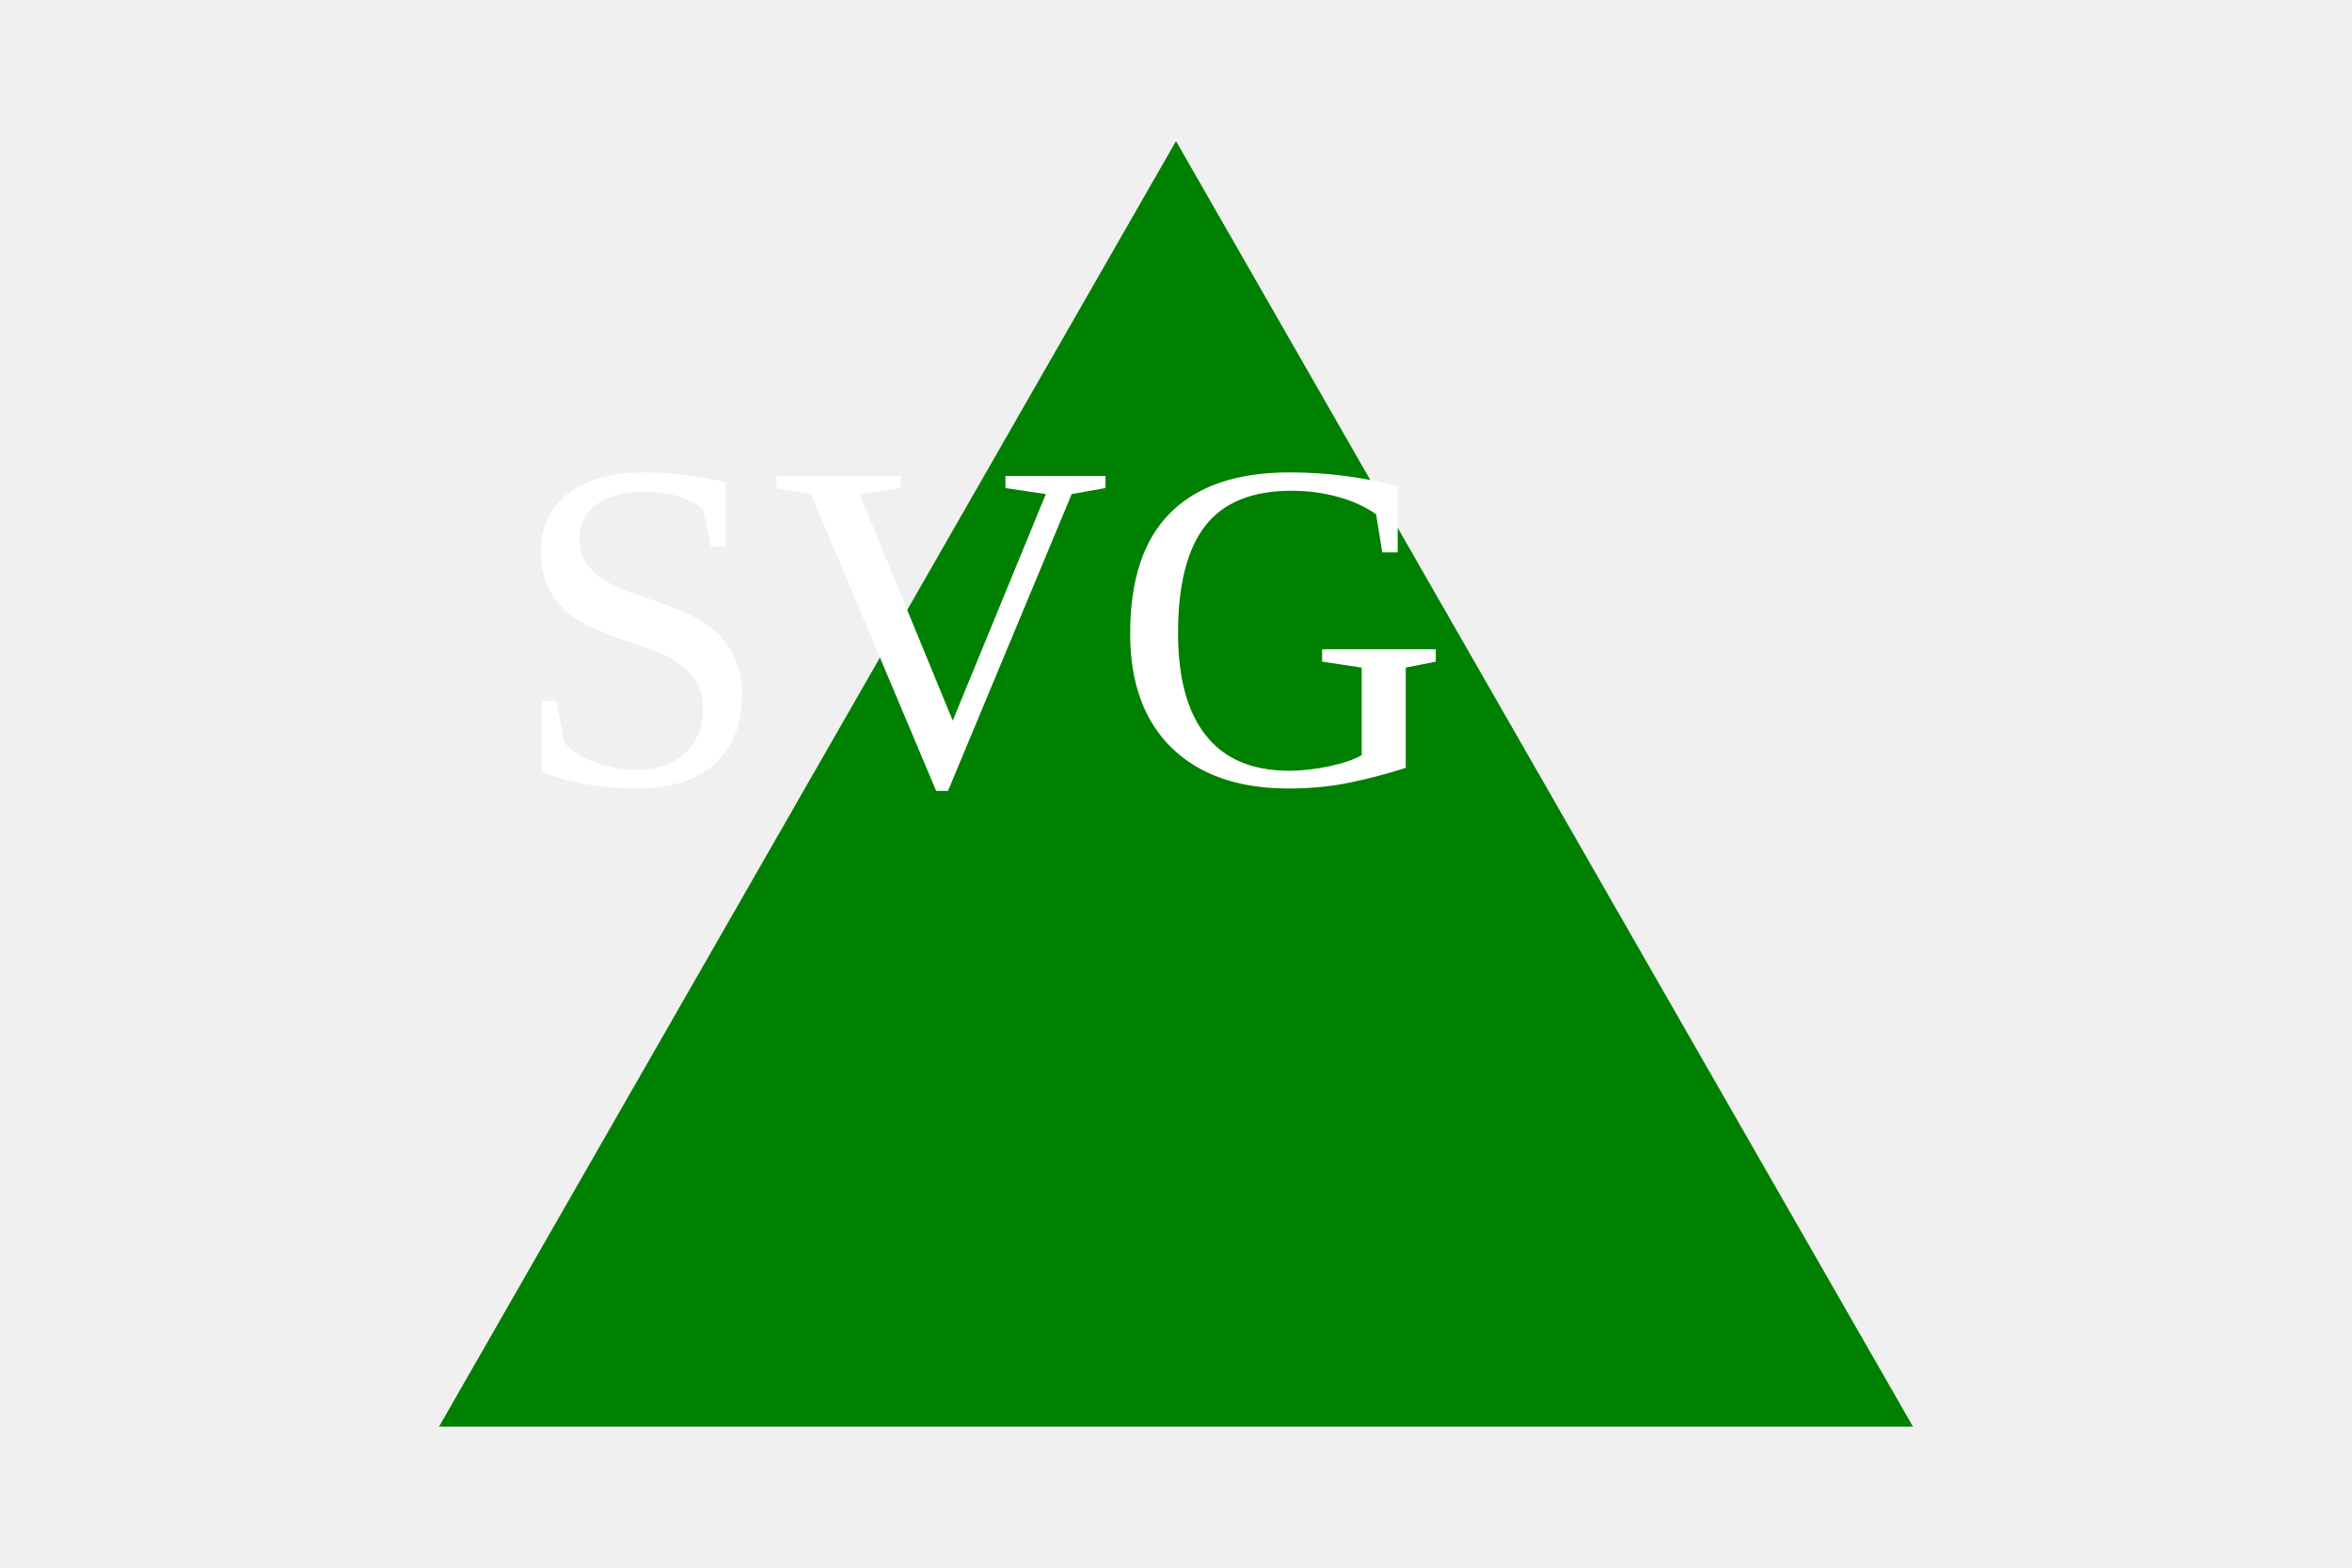
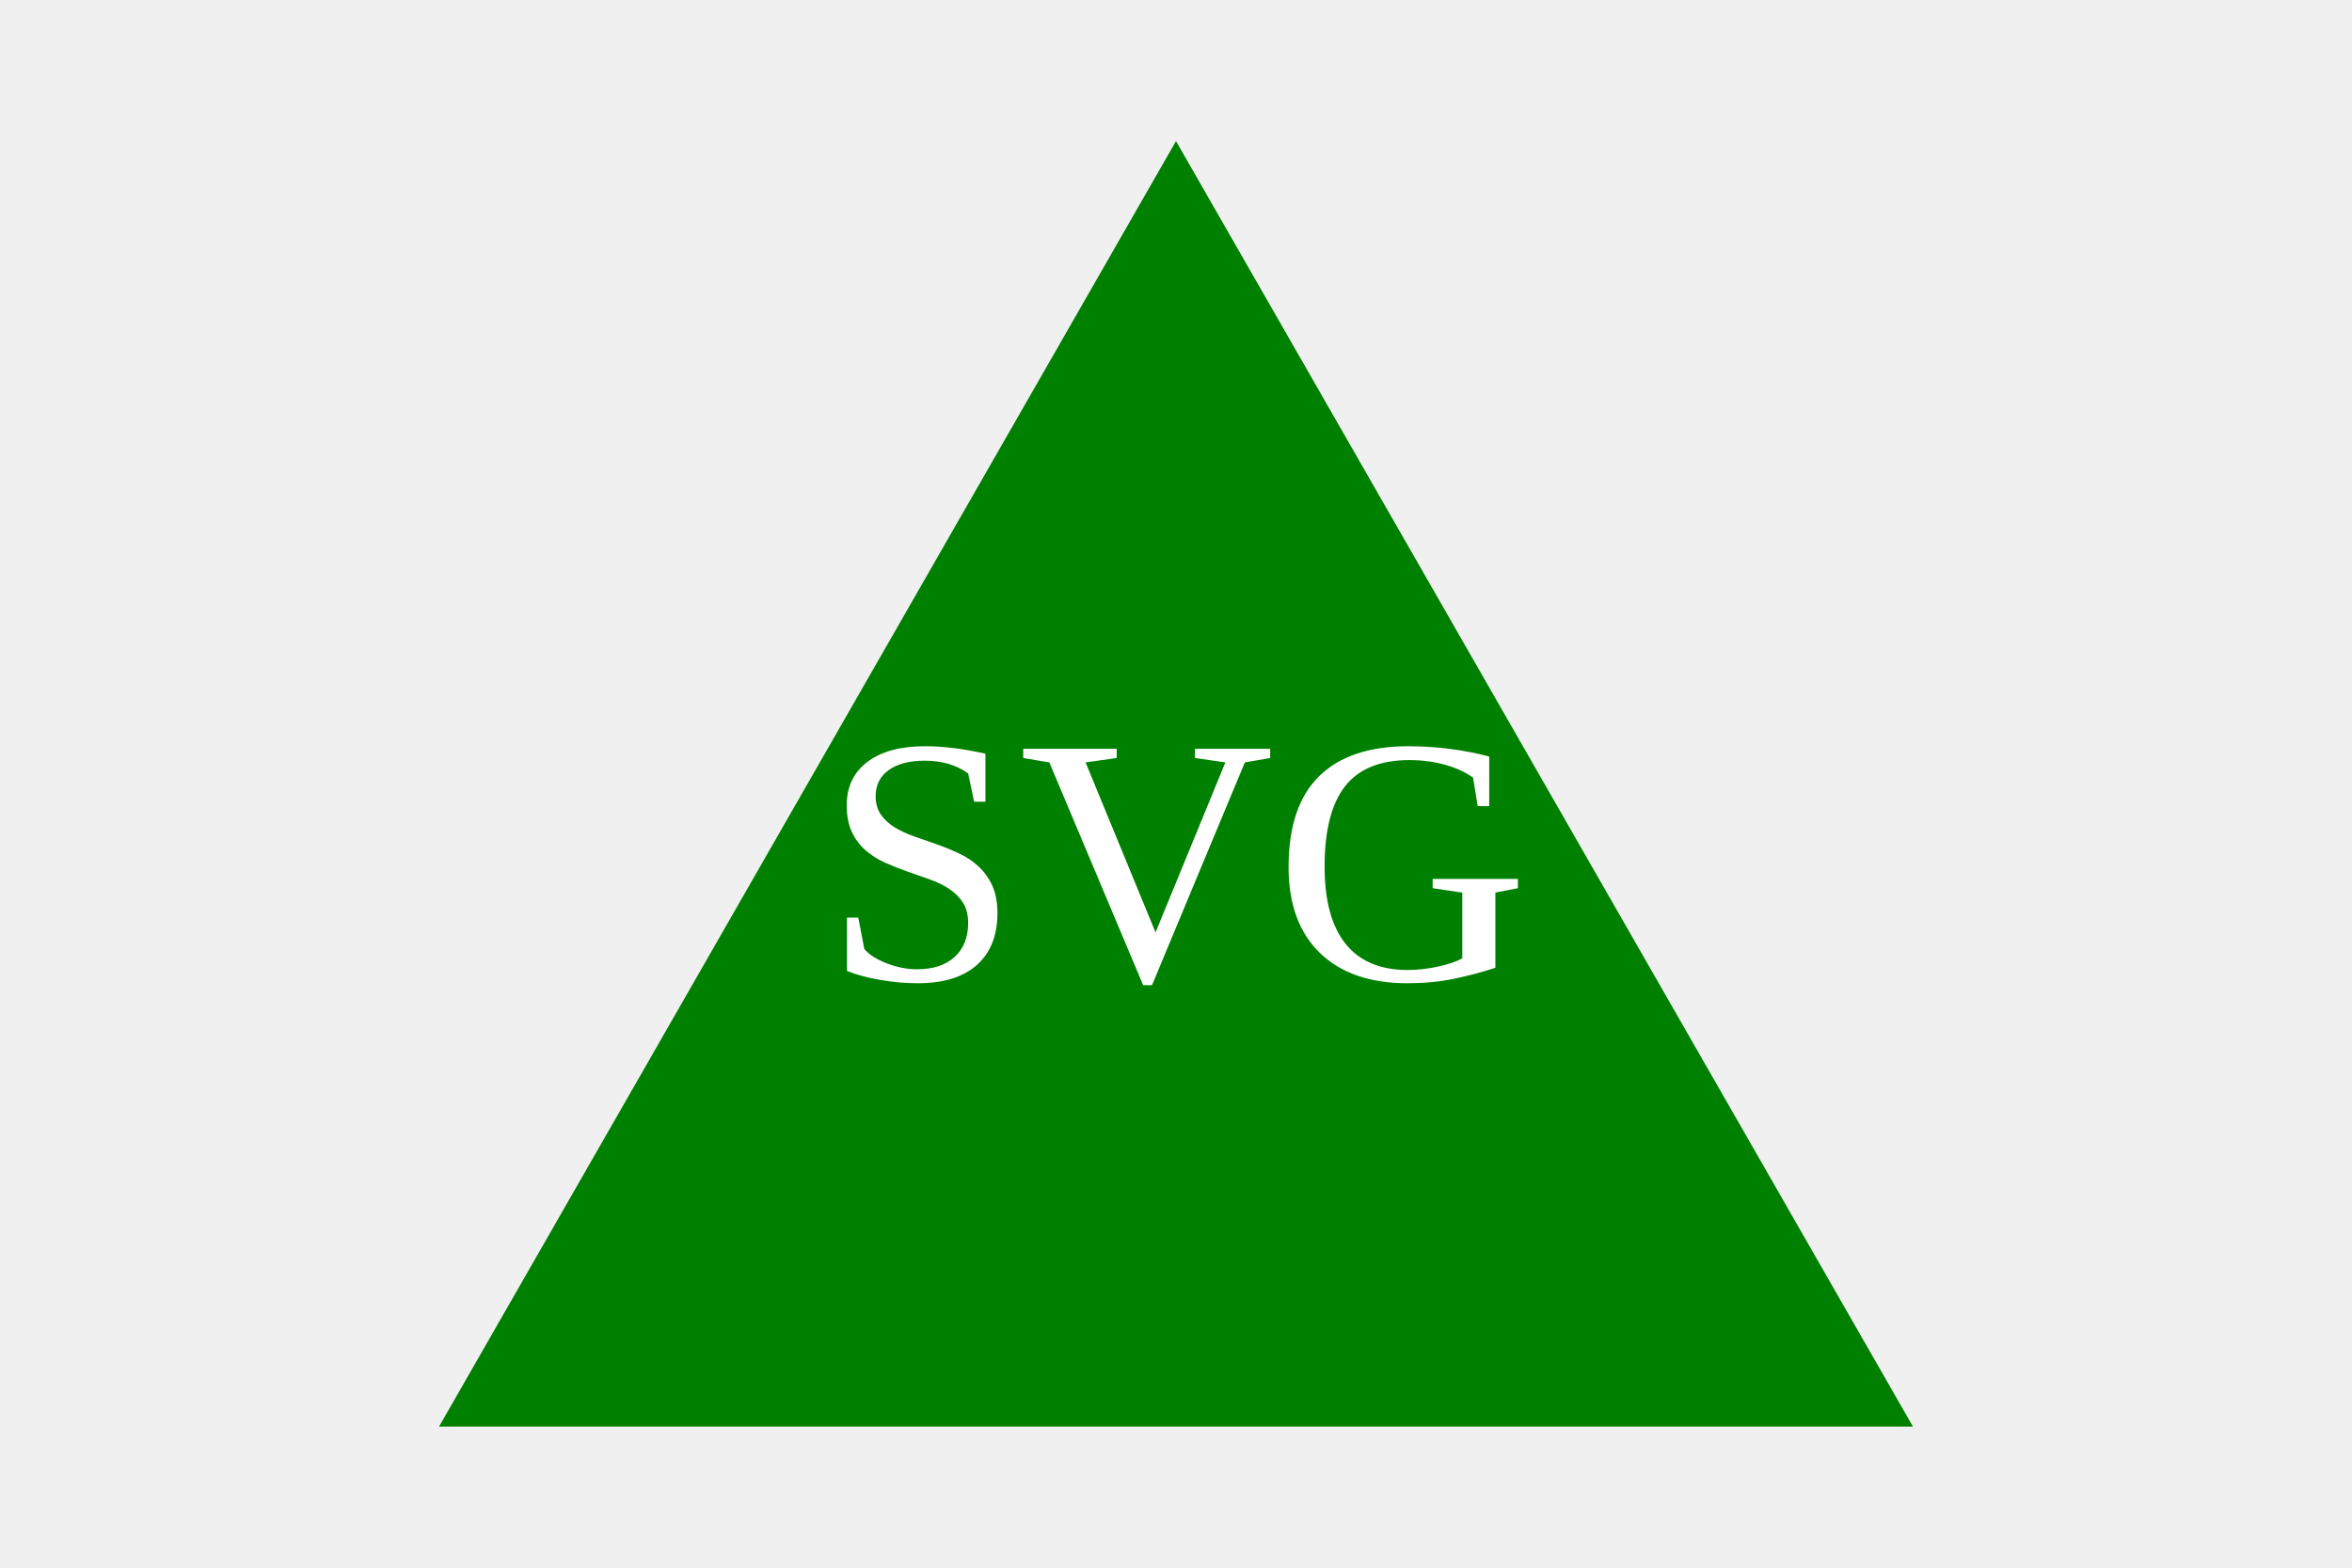
<svg xmlns="http://www.w3.org/2000/svg" version="1.1" width="300" height="200">
  <polygon points="150, 18 244, 182 56, 182" fill="green" />
-   <text x="125" y="100" font-size="60" text-anchor="middle" fill="white">SVG</text>
+   <text x="150" y="125" font-size="45" text-anchor="middle" fill="white">SVG</text>
</svg>
